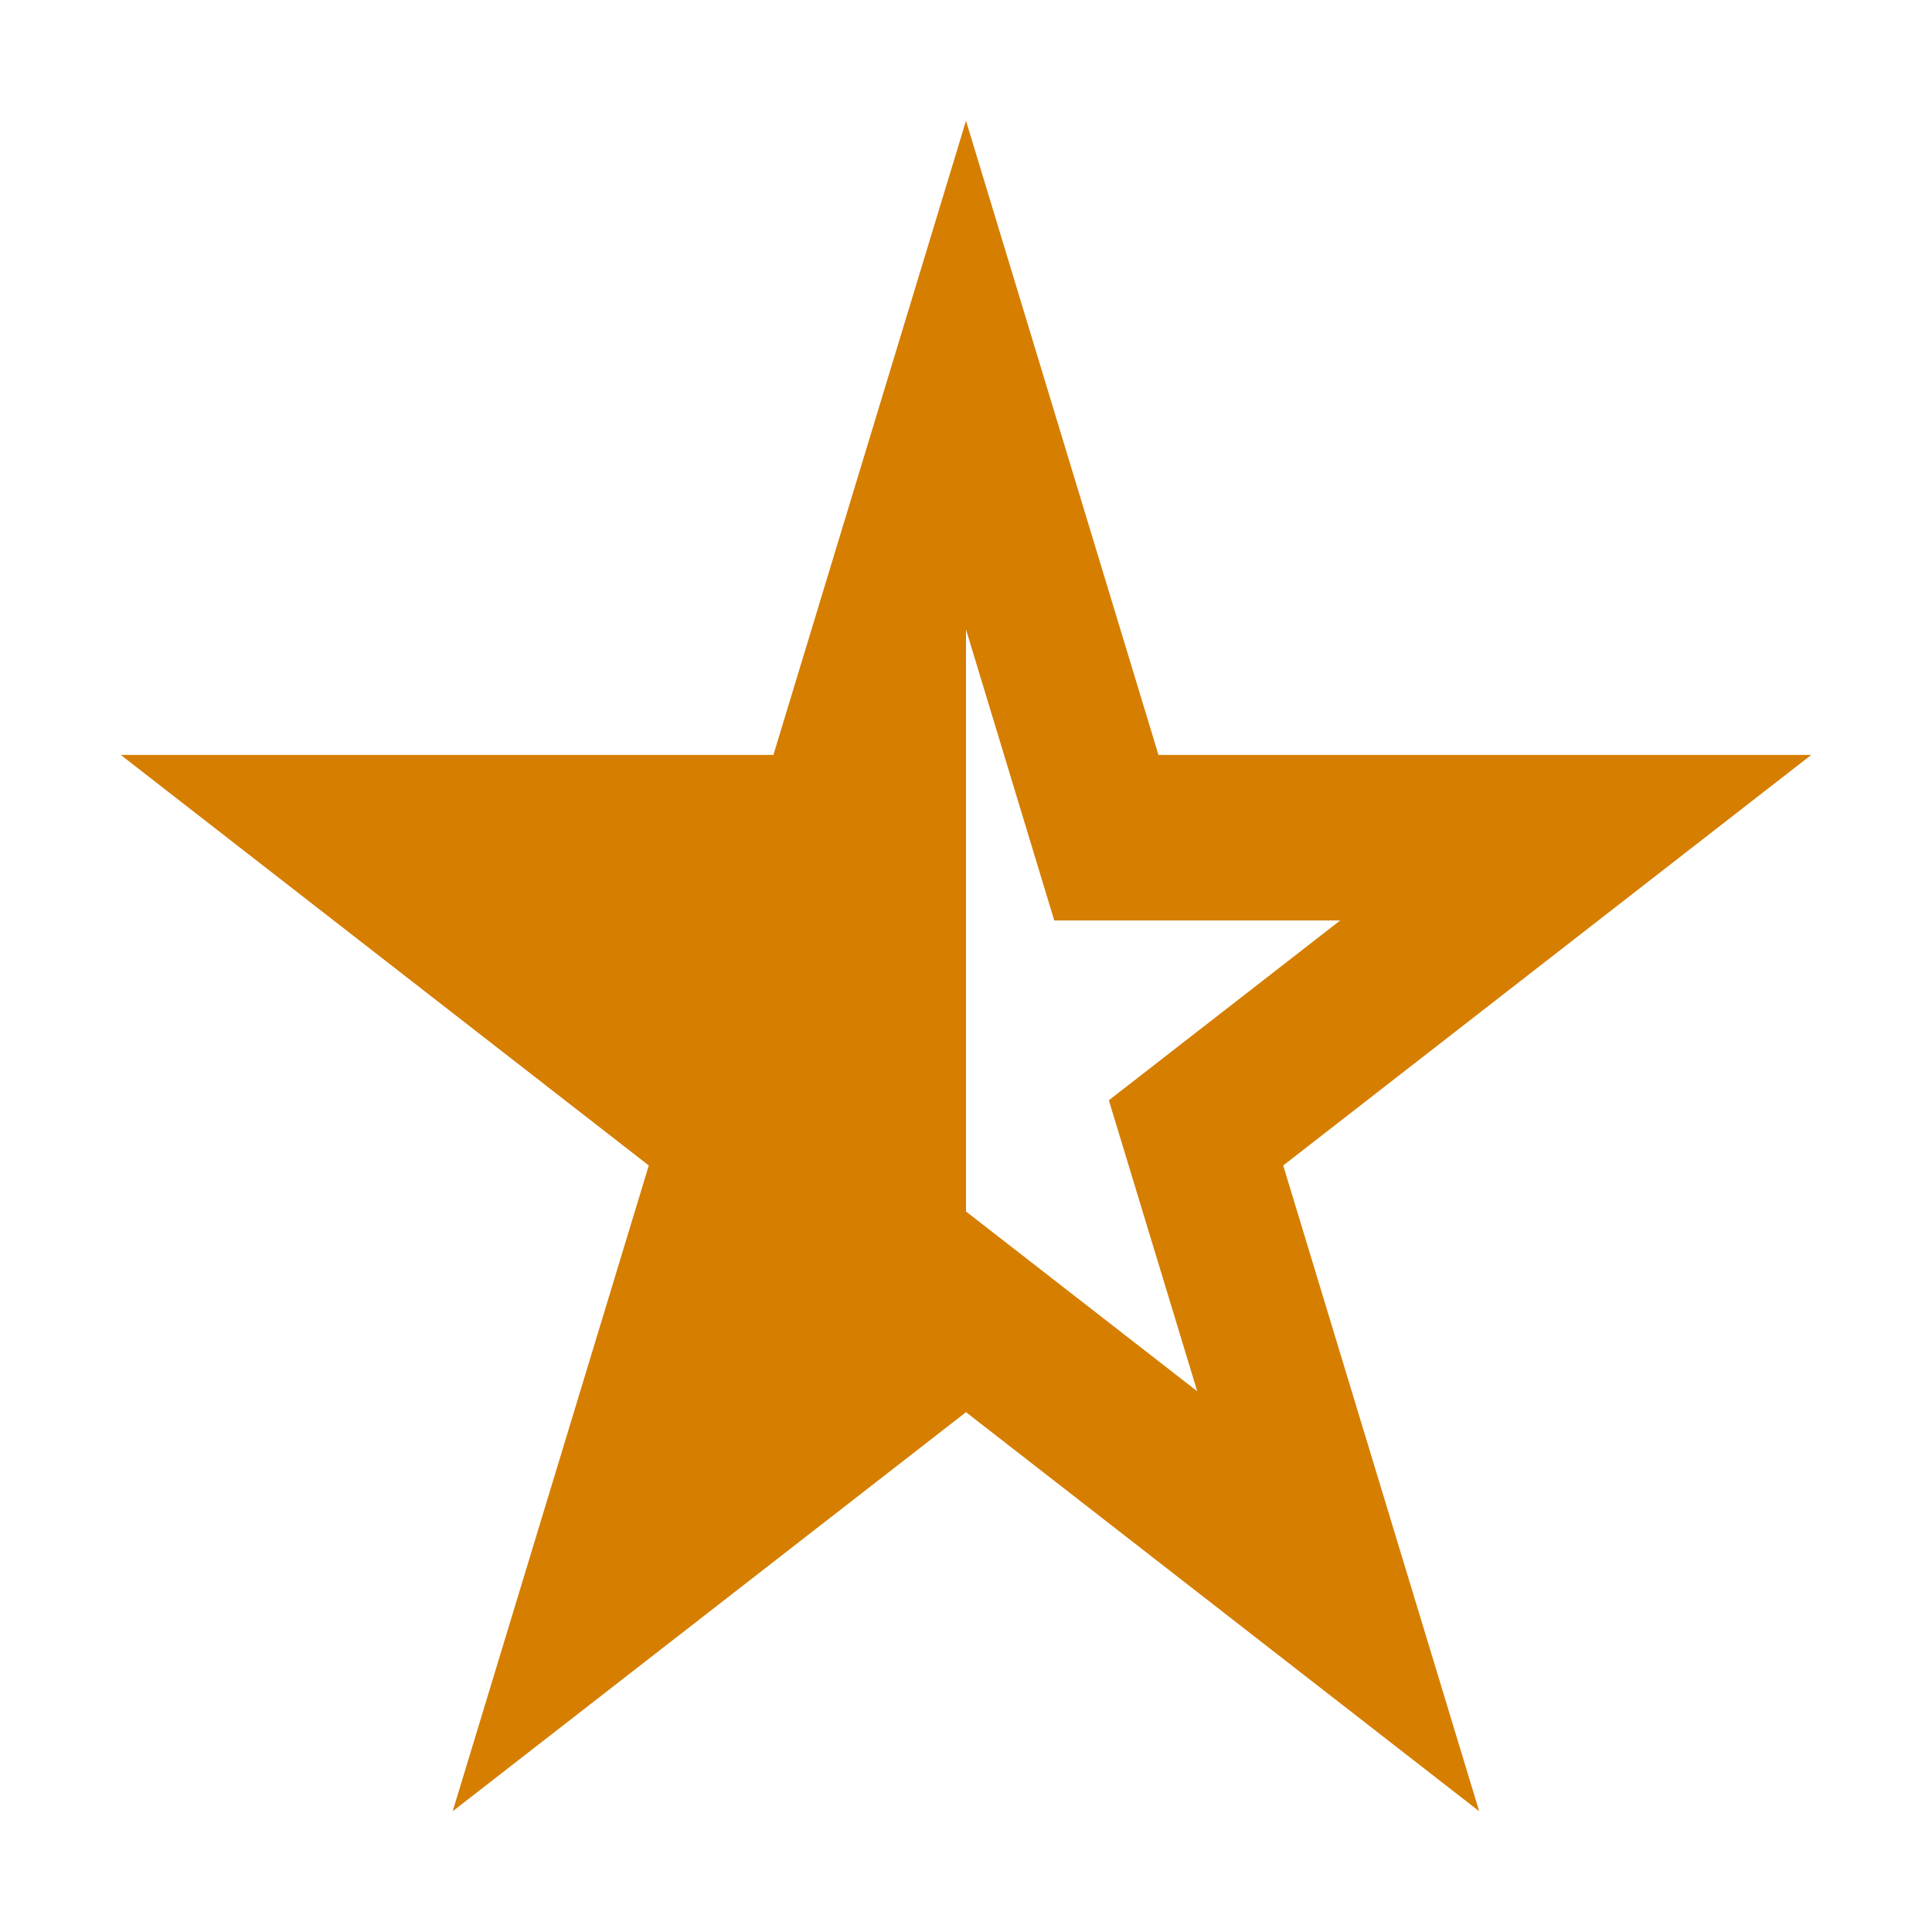
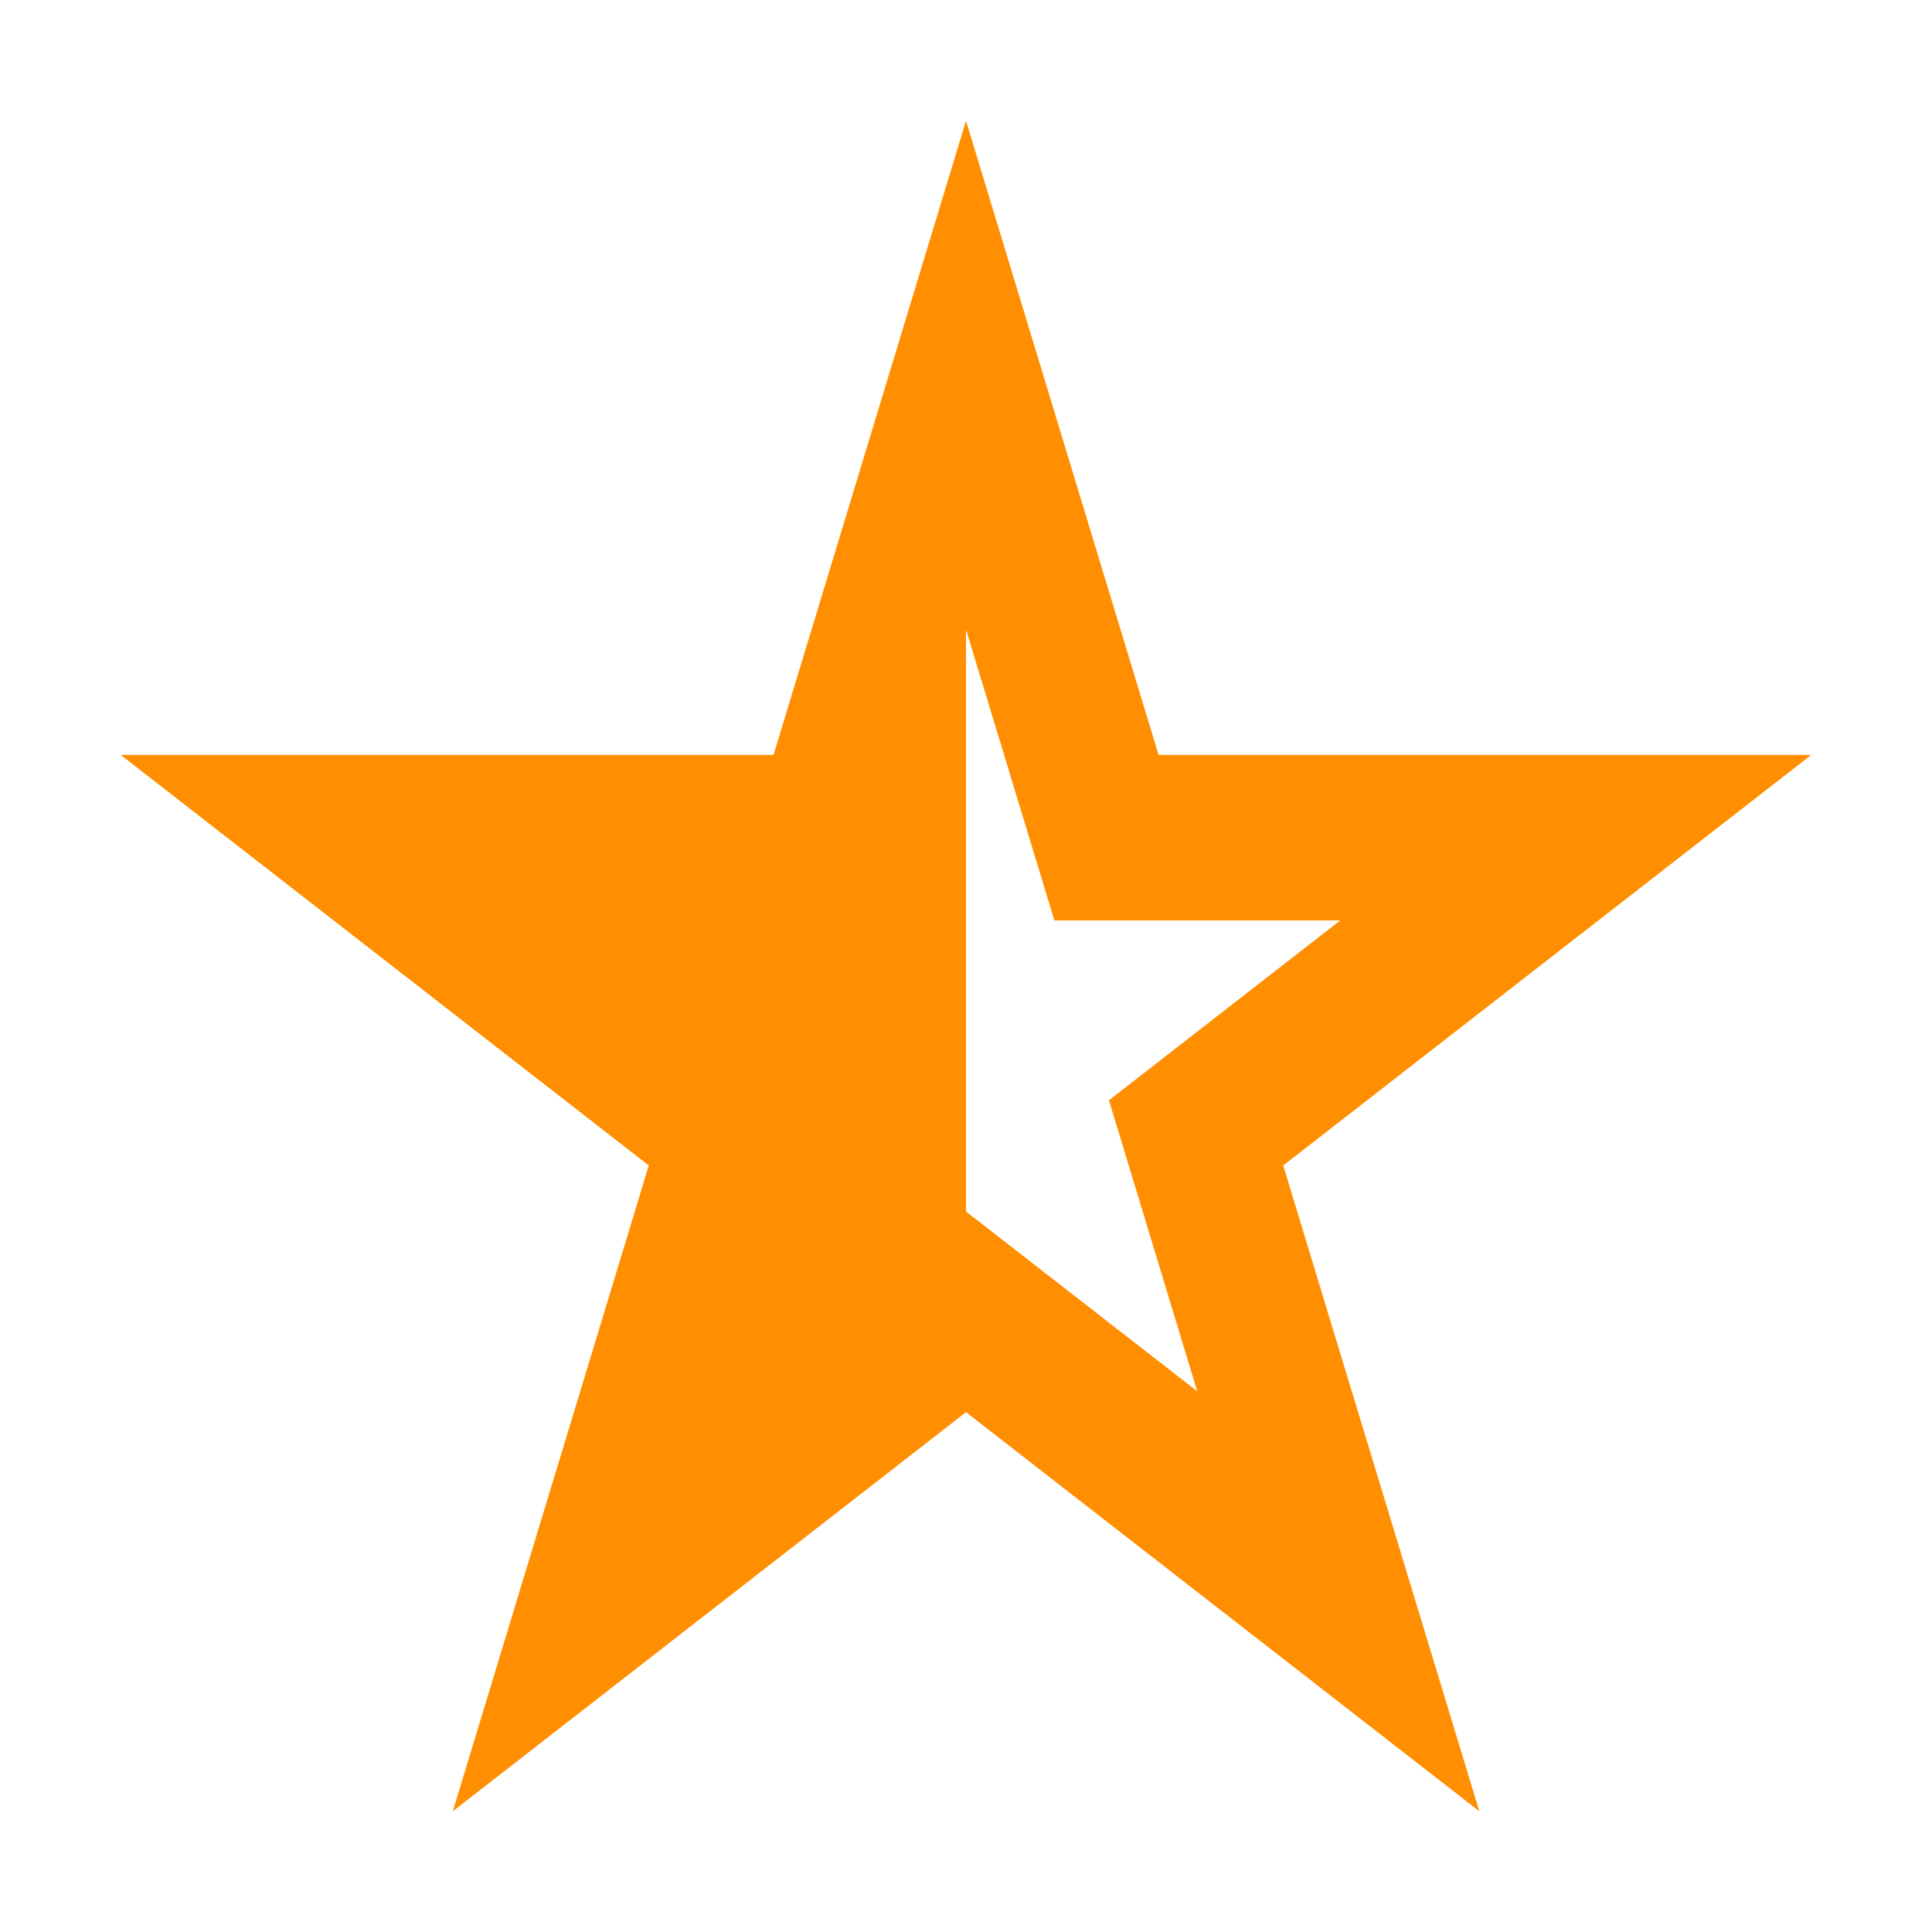
<svg xmlns="http://www.w3.org/2000/svg" width="16" height="16" viewBox="0 0 16 16" fill="none">
-   <path fill-rule="evenodd" clip-rule="evenodd" d="M6.405 6.252L8 1L9.594 6.252H15L10.627 9.652L12.25 15L8 11.695L3.749 15L5.373 9.652L1 6.252H6.405ZM8 10.033L8 10.033L9.915 11.522L9.183 9.112L11.099 7.623H8.731L8 5.213L8 5.213V10.033V10.033ZM8 2.507L8 2.507L8 2.507V2.507ZM13.652 6.722L13.652 6.722H9.279L9.279 6.722H13.652Z" fill="#D67E00" />
+   <path fill-rule="evenodd" clip-rule="evenodd" d="M6.406 6.252L8 1L9.595 6.252H15L10.627 9.652L12.251 15L8 11.695L3.75 15L5.373 9.652L1 6.252H6.406ZM8 10.033L8 10.033L9.915 11.522L9.184 9.112L11.099 7.623H8.732L8 5.213L8 5.213V10.033V10.033ZM8 2.507L8 2.507L8 2.507V2.507ZM13.652 6.722L13.652 6.722H9.28L9.28 6.722H13.652Z" fill="#FF8E00" />
</svg>
